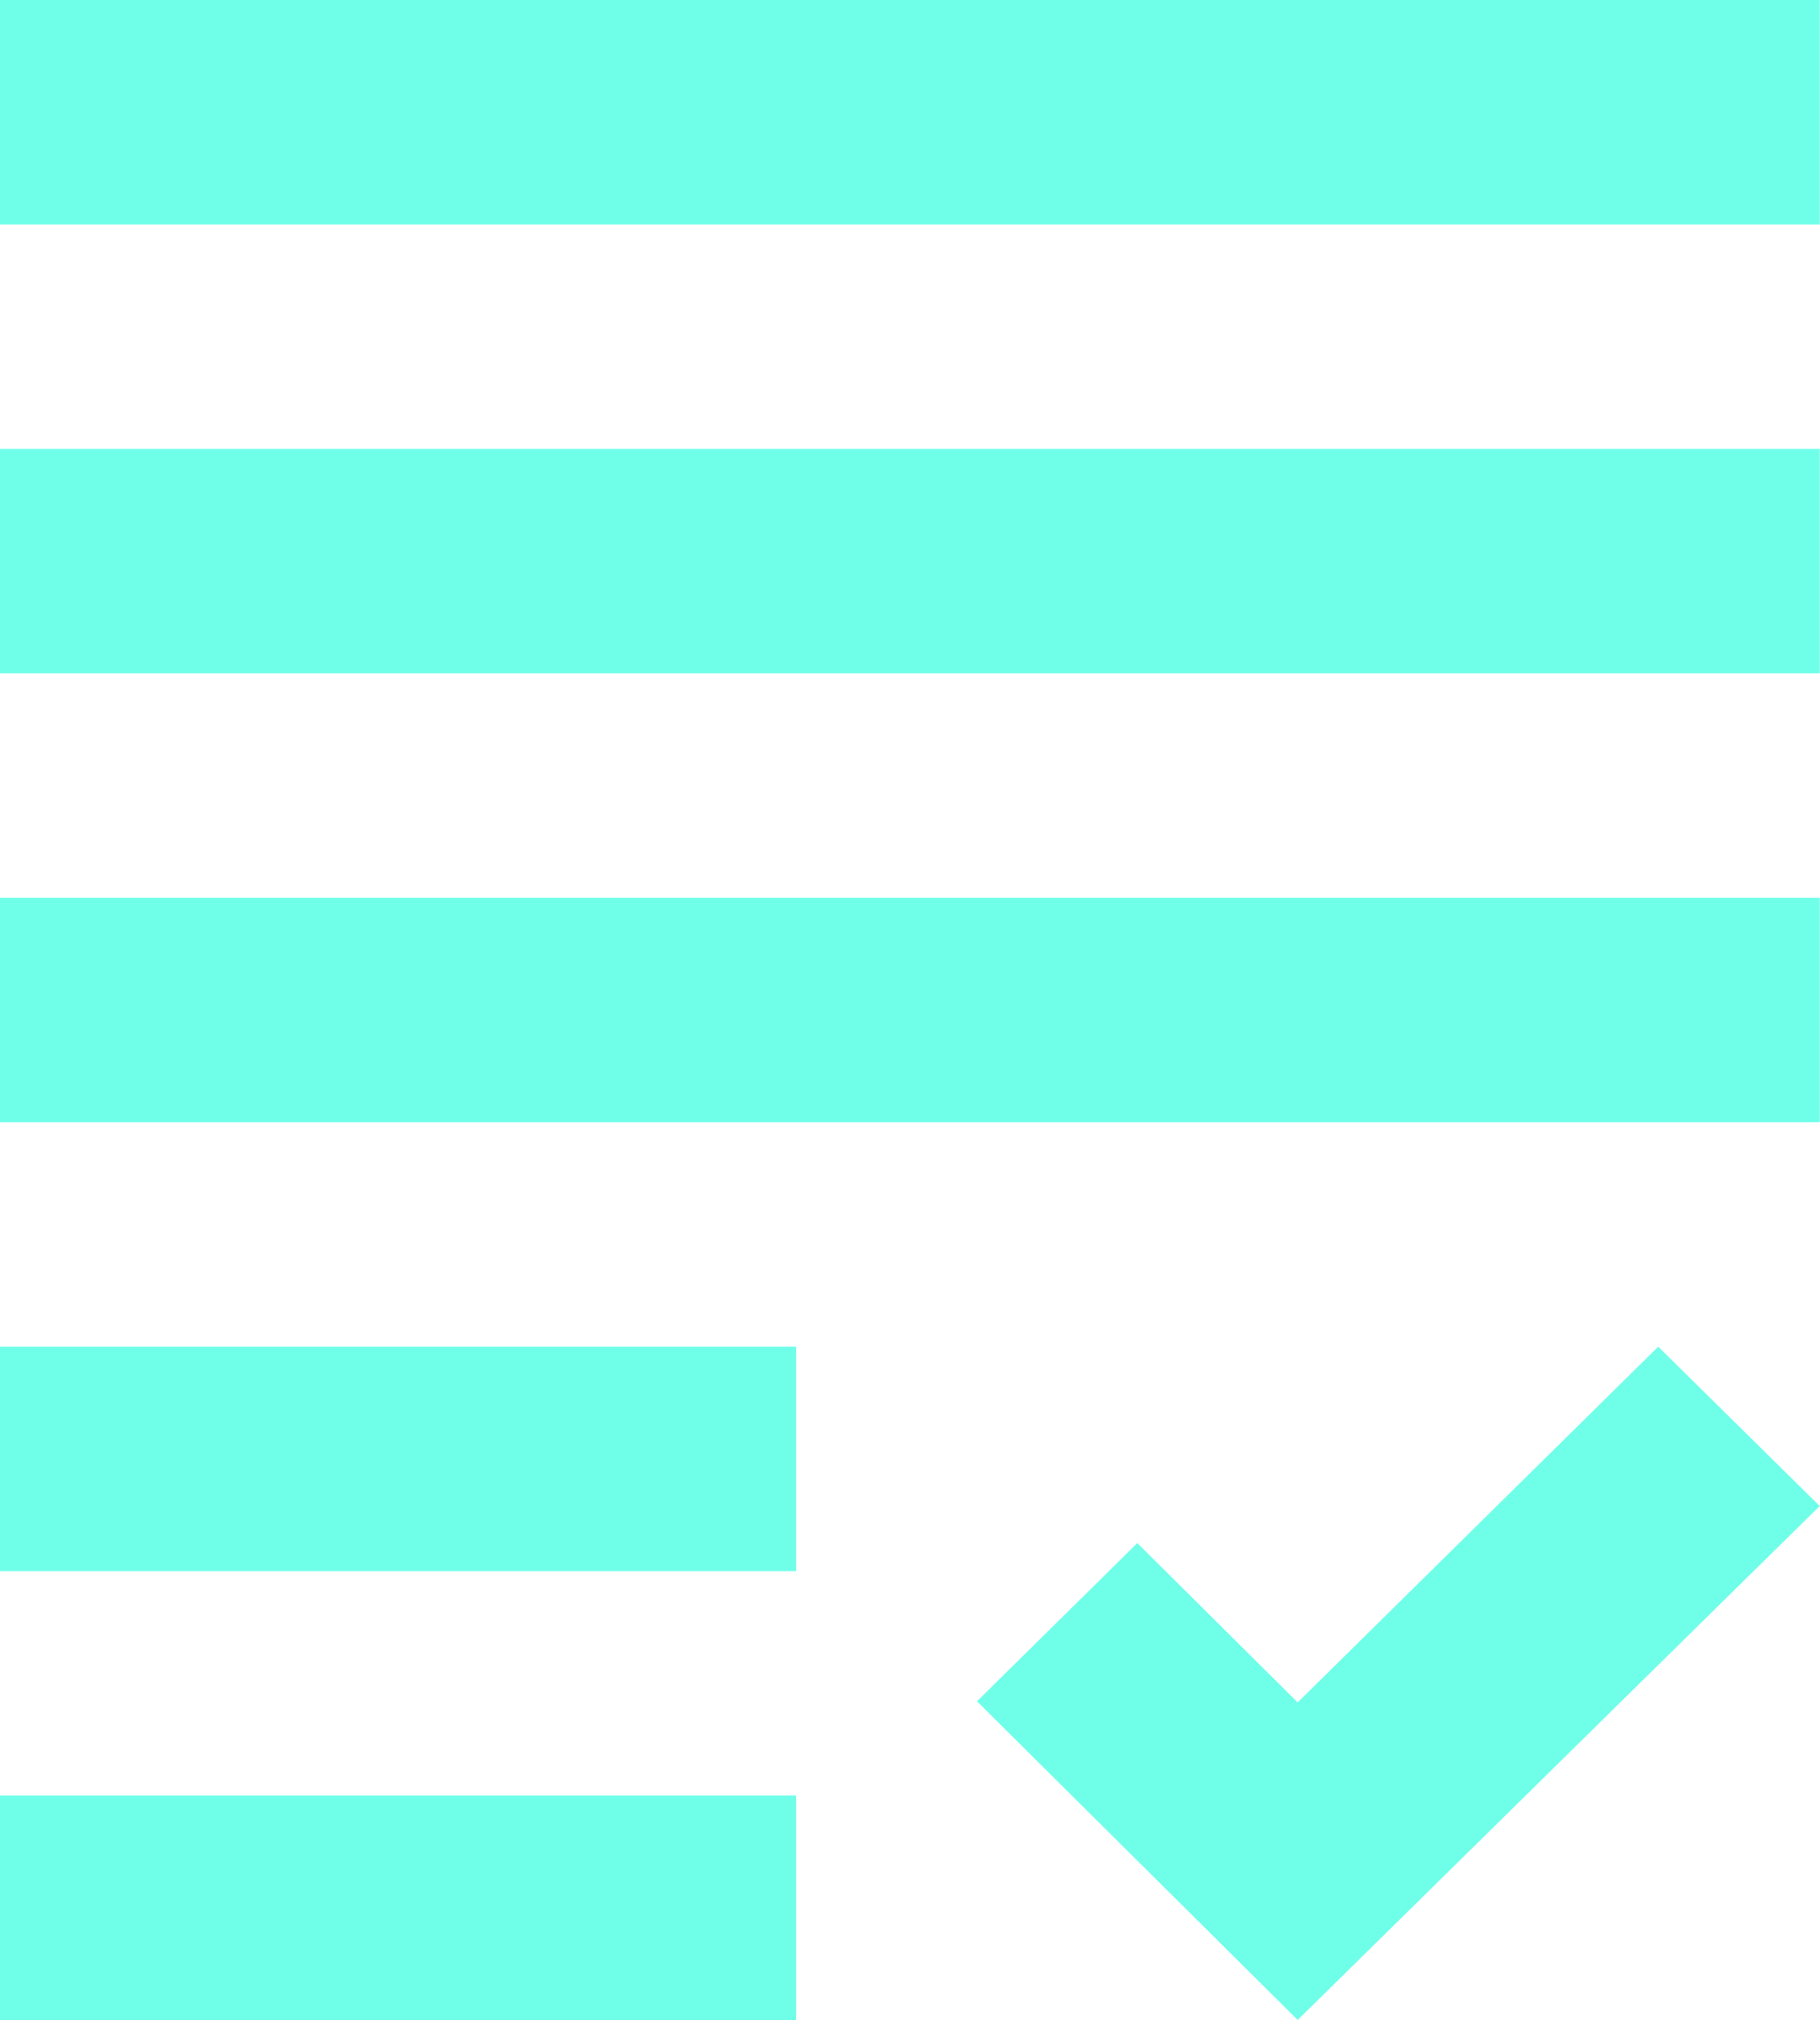
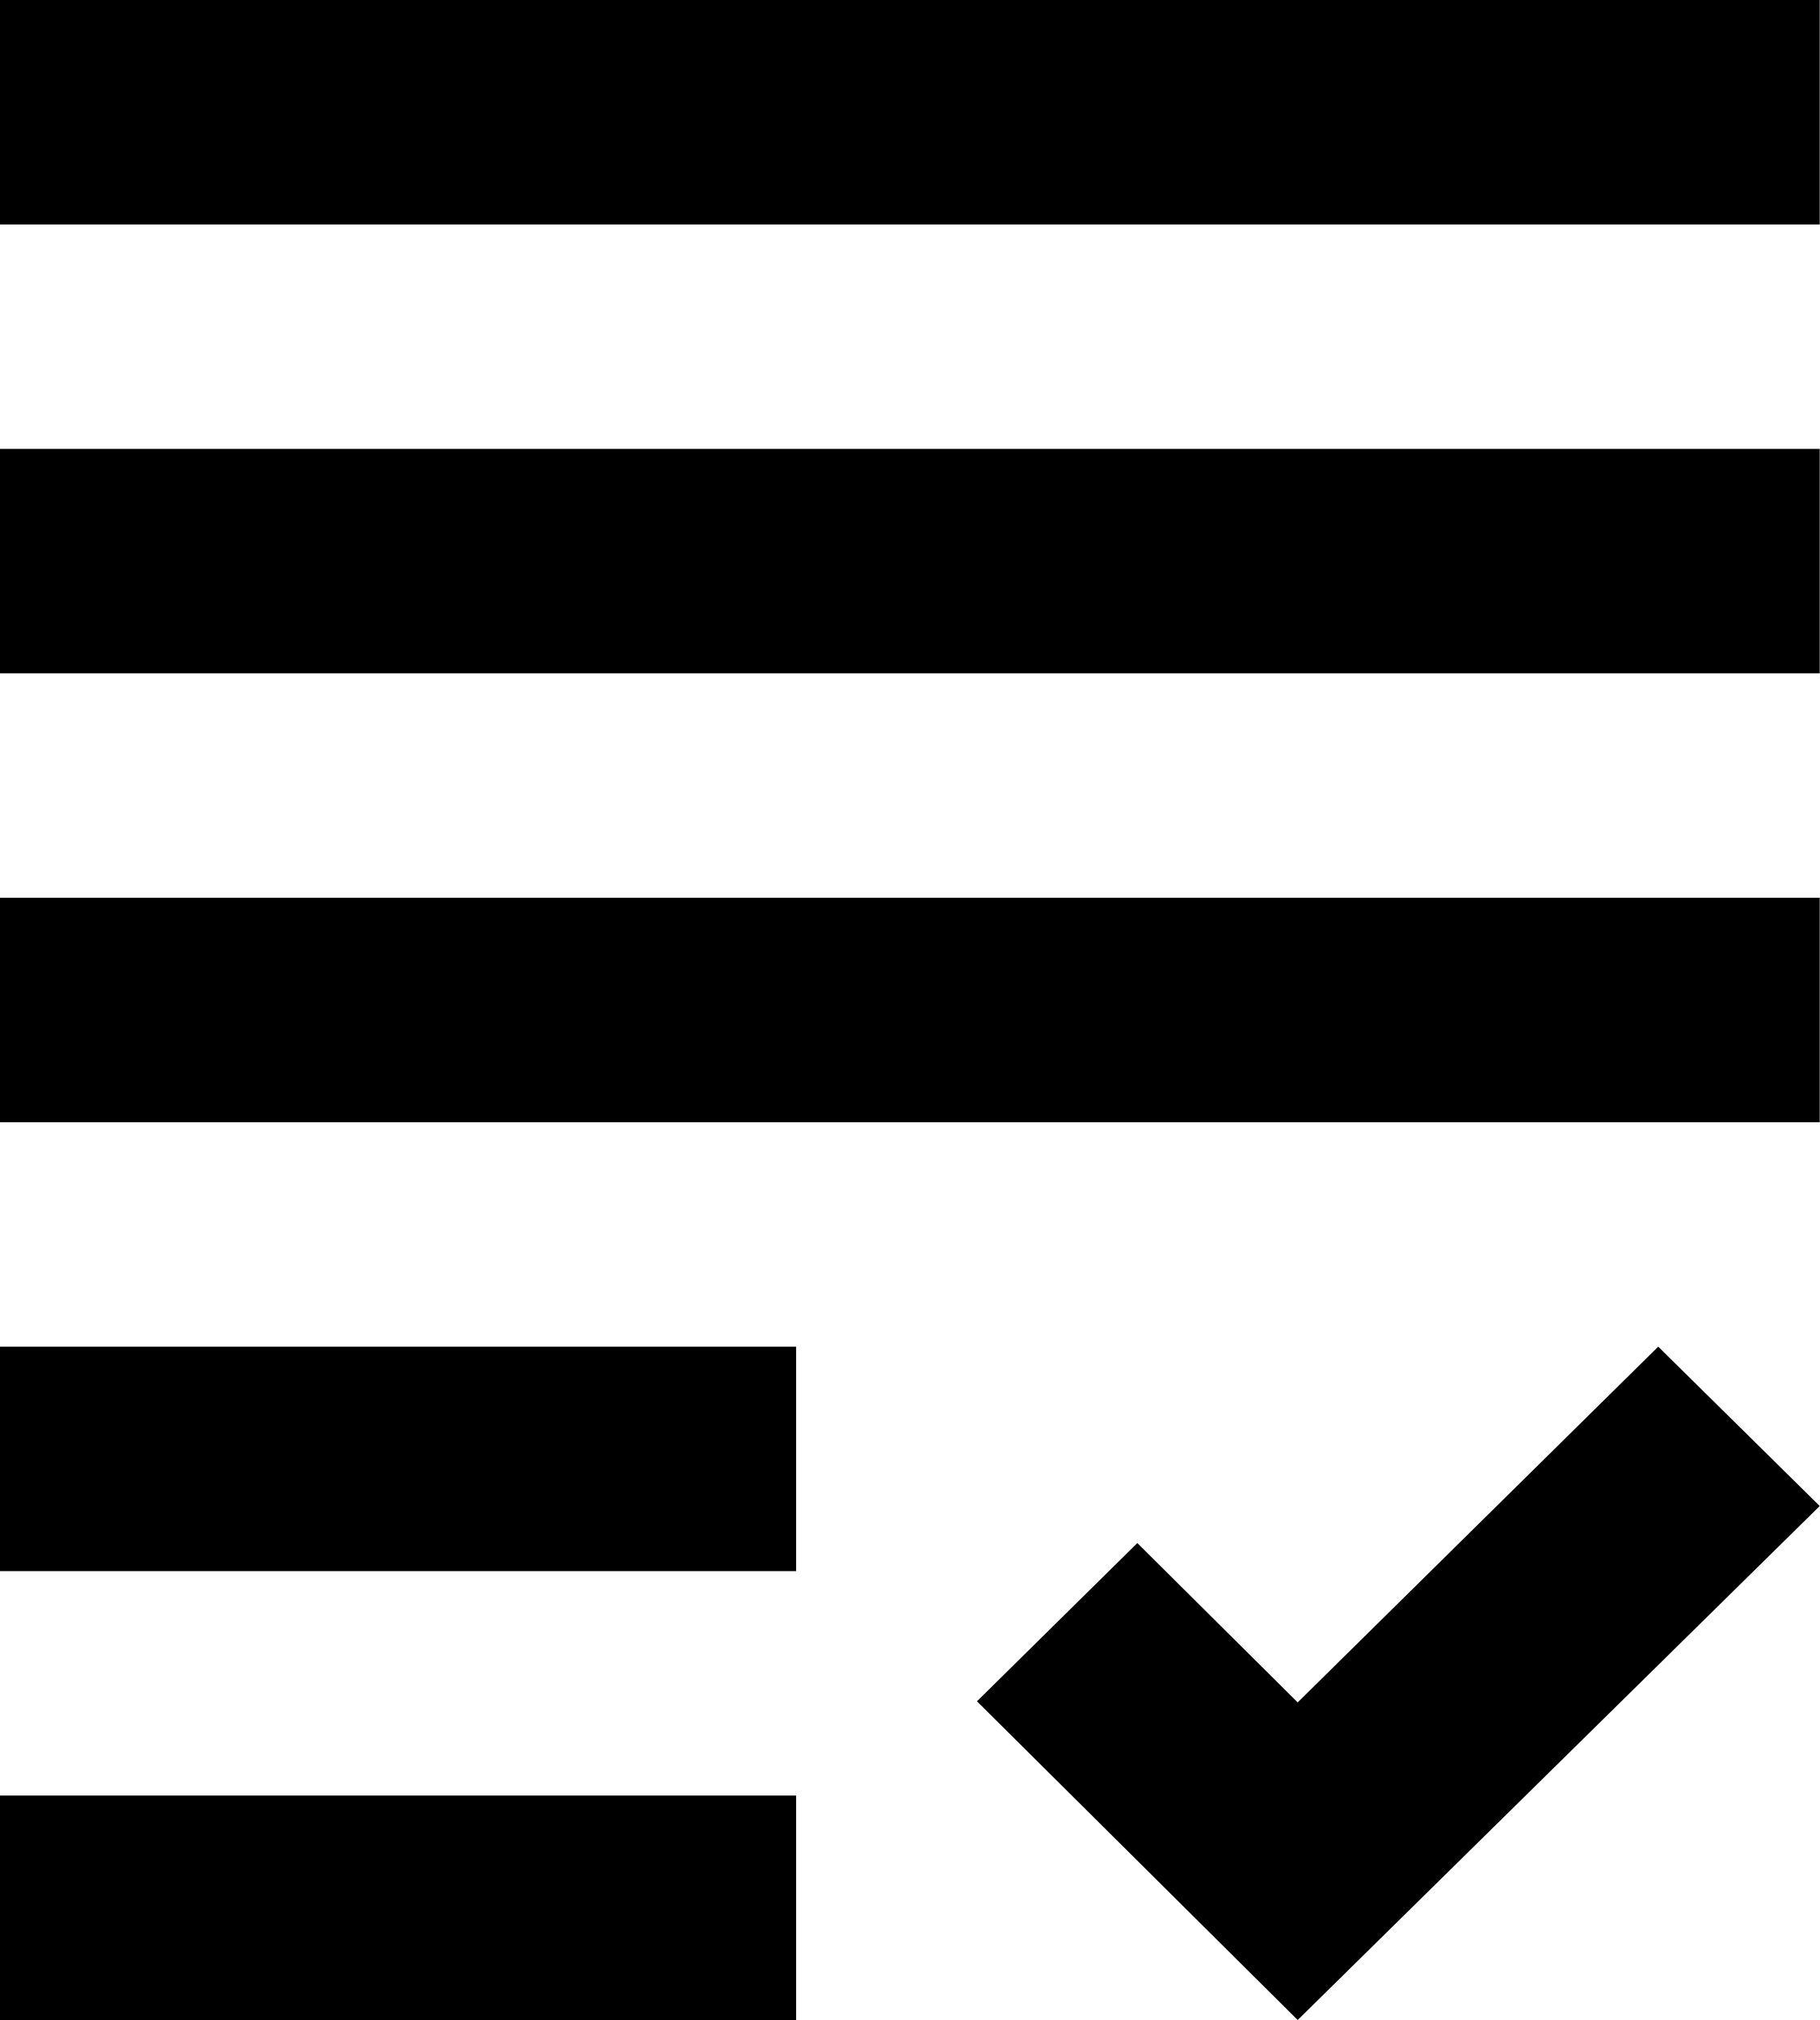
<svg xmlns="http://www.w3.org/2000/svg" width="136" height="151" viewBox="0 0 136 151">
-   <path fill="#6FFFE9" d="M0,33.556 L136,33.556 L136,50.333 L0,50.333 L0,33.556 Z M0,83.889 L136,83.889 L136,67.111 L0,67.111 L0,83.889 Z M0,117.444 L59.5,117.444 L59.5,100.667 L0,100.667 L0,117.444 Z M0,151 L59.5,151 L59.5,134.222 L0,134.222 L0,151 Z M96.985,127.259 L85,115.347 L73.015,127.176 L96.985,151 L136,112.579 L123.93,100.667 L96.985,127.259 Z M0,0 L0,16.778 L136,16.778 L136,0 L0,0 Z" />
+   <path fill="currentColor" d="M0,33.556 L136,33.556 L136,50.333 L0,50.333 L0,33.556 Z M0,83.889 L136,83.889 L136,67.111 L0,67.111 L0,83.889 Z M0,117.444 L59.5,117.444 L59.5,100.667 L0,100.667 L0,117.444 Z M0,151 L59.5,151 L59.5,134.222 L0,134.222 L0,151 Z M96.985,127.259 L85,115.347 L73.015,127.176 L96.985,151 L136,112.579 L123.93,100.667 L96.985,127.259 Z M0,0 L0,16.778 L136,16.778 L136,0 L0,0 Z" />
</svg>
